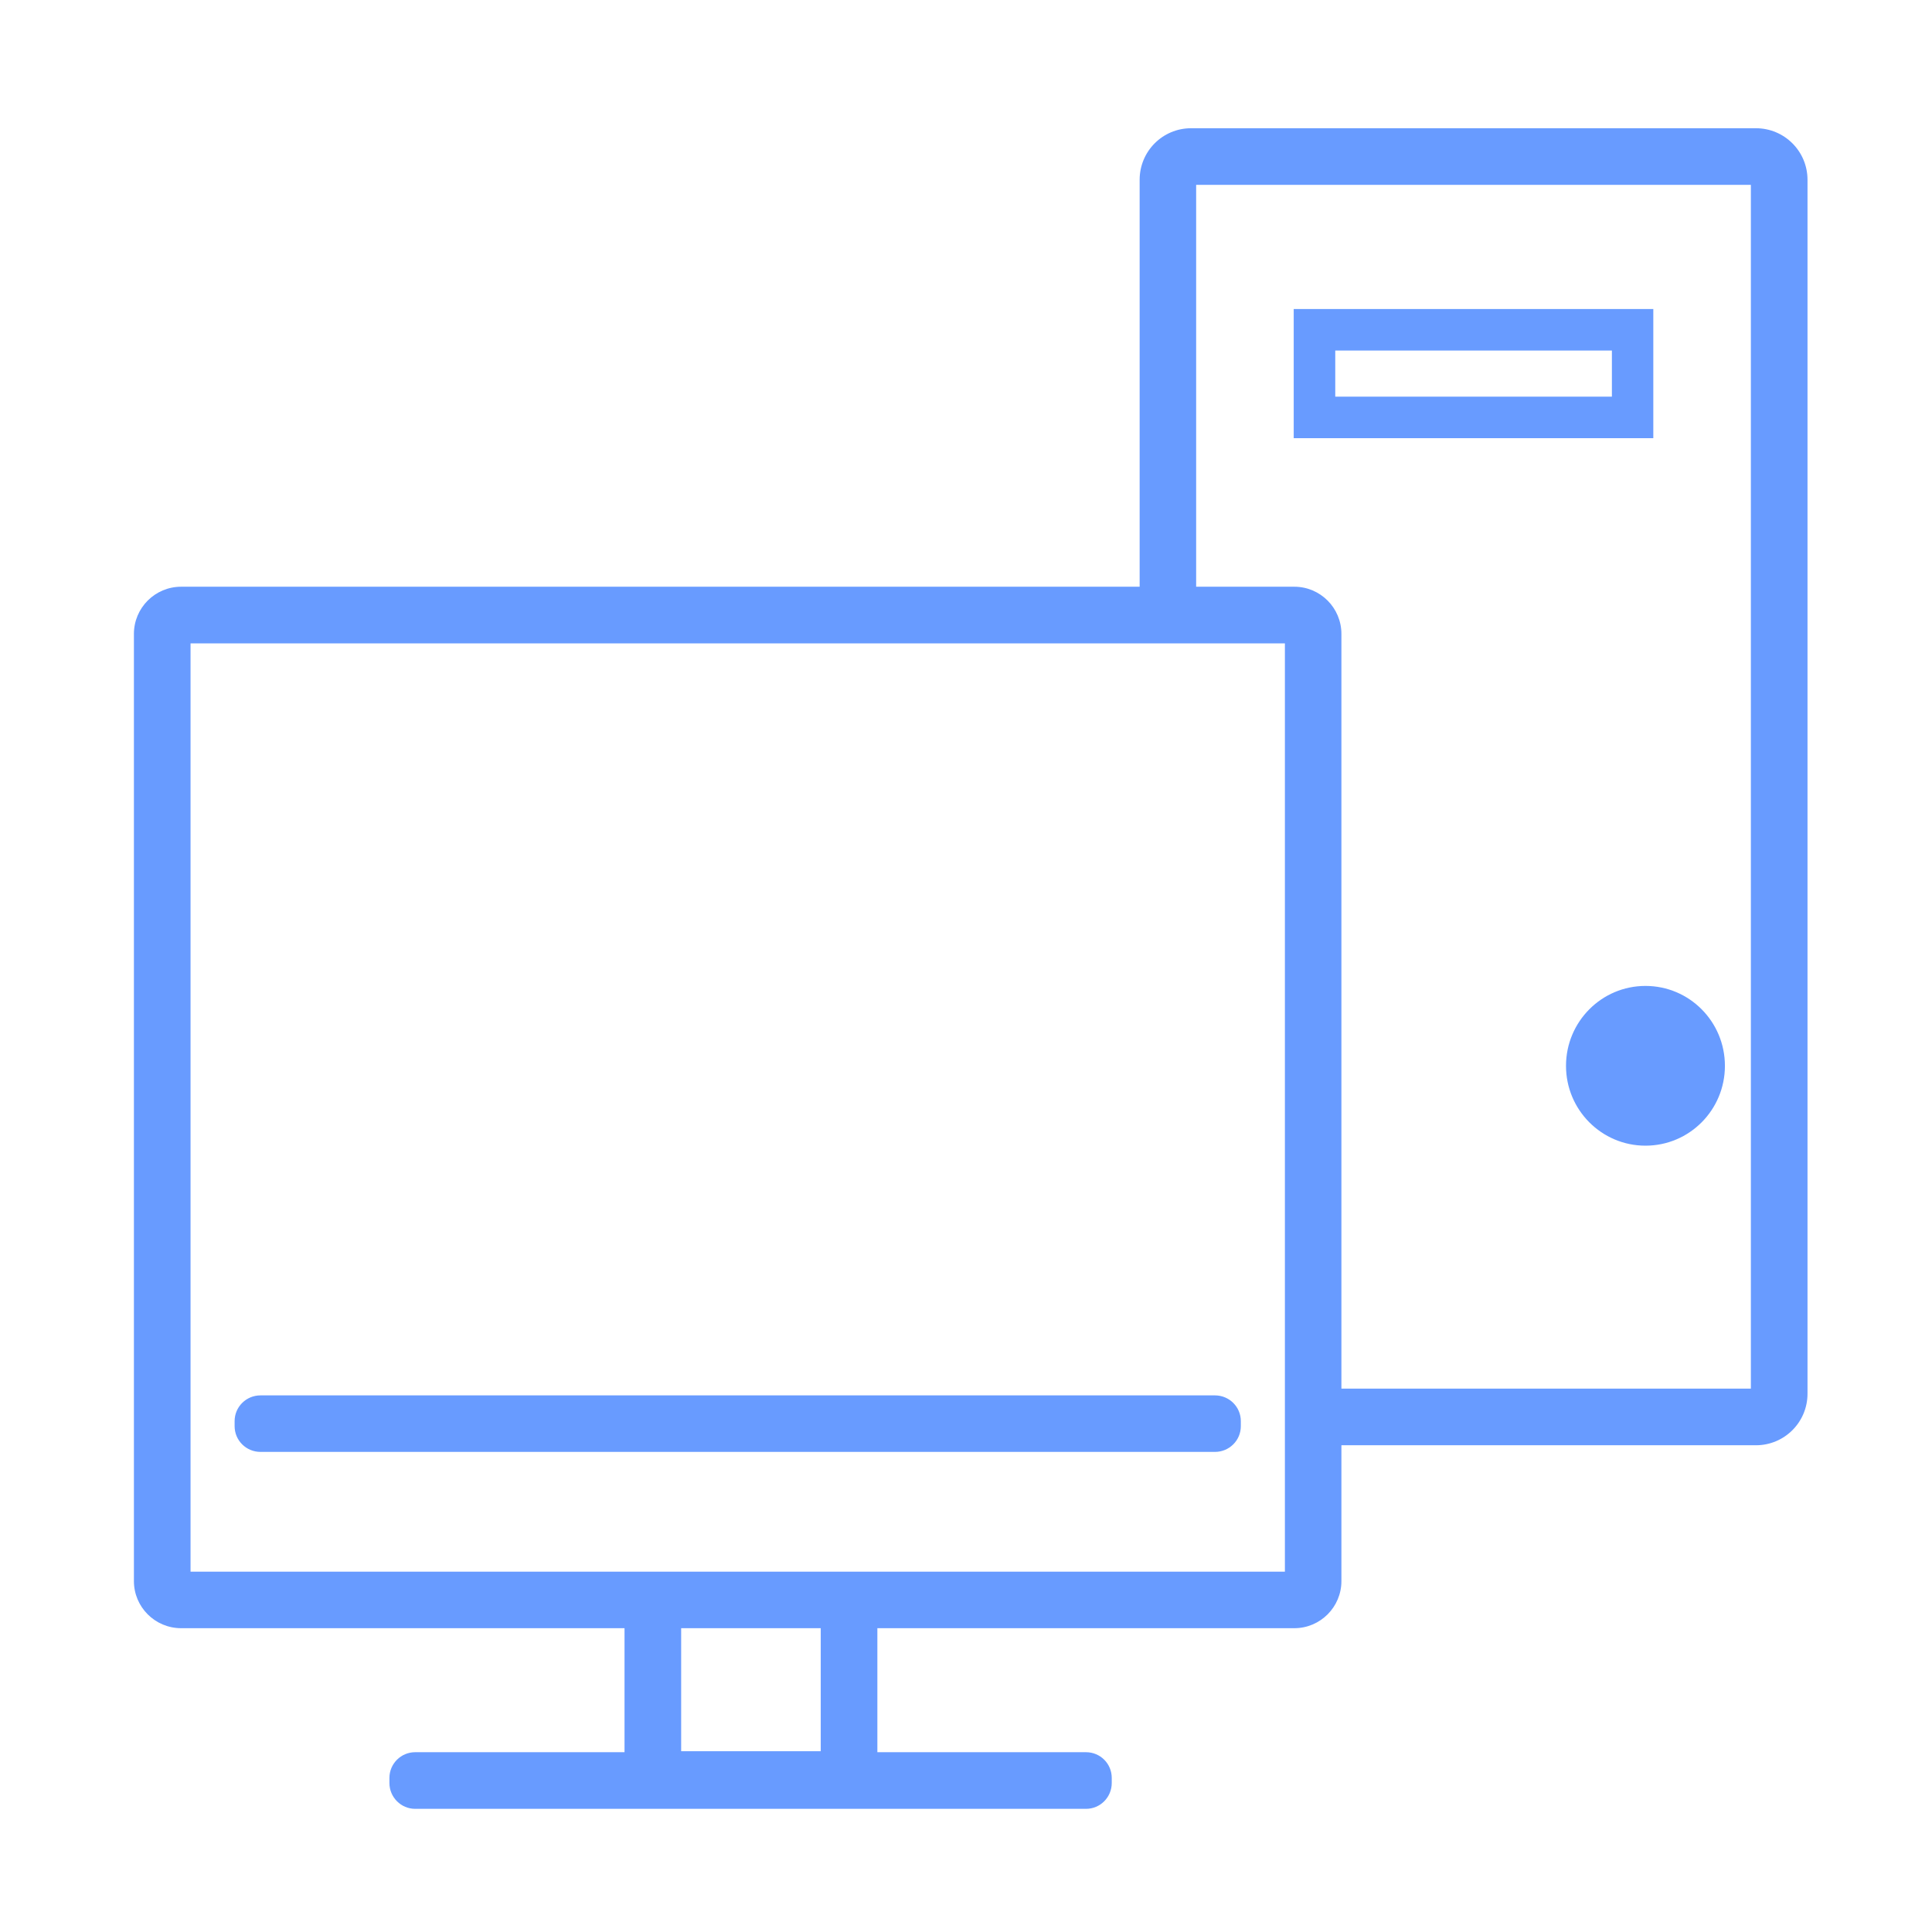
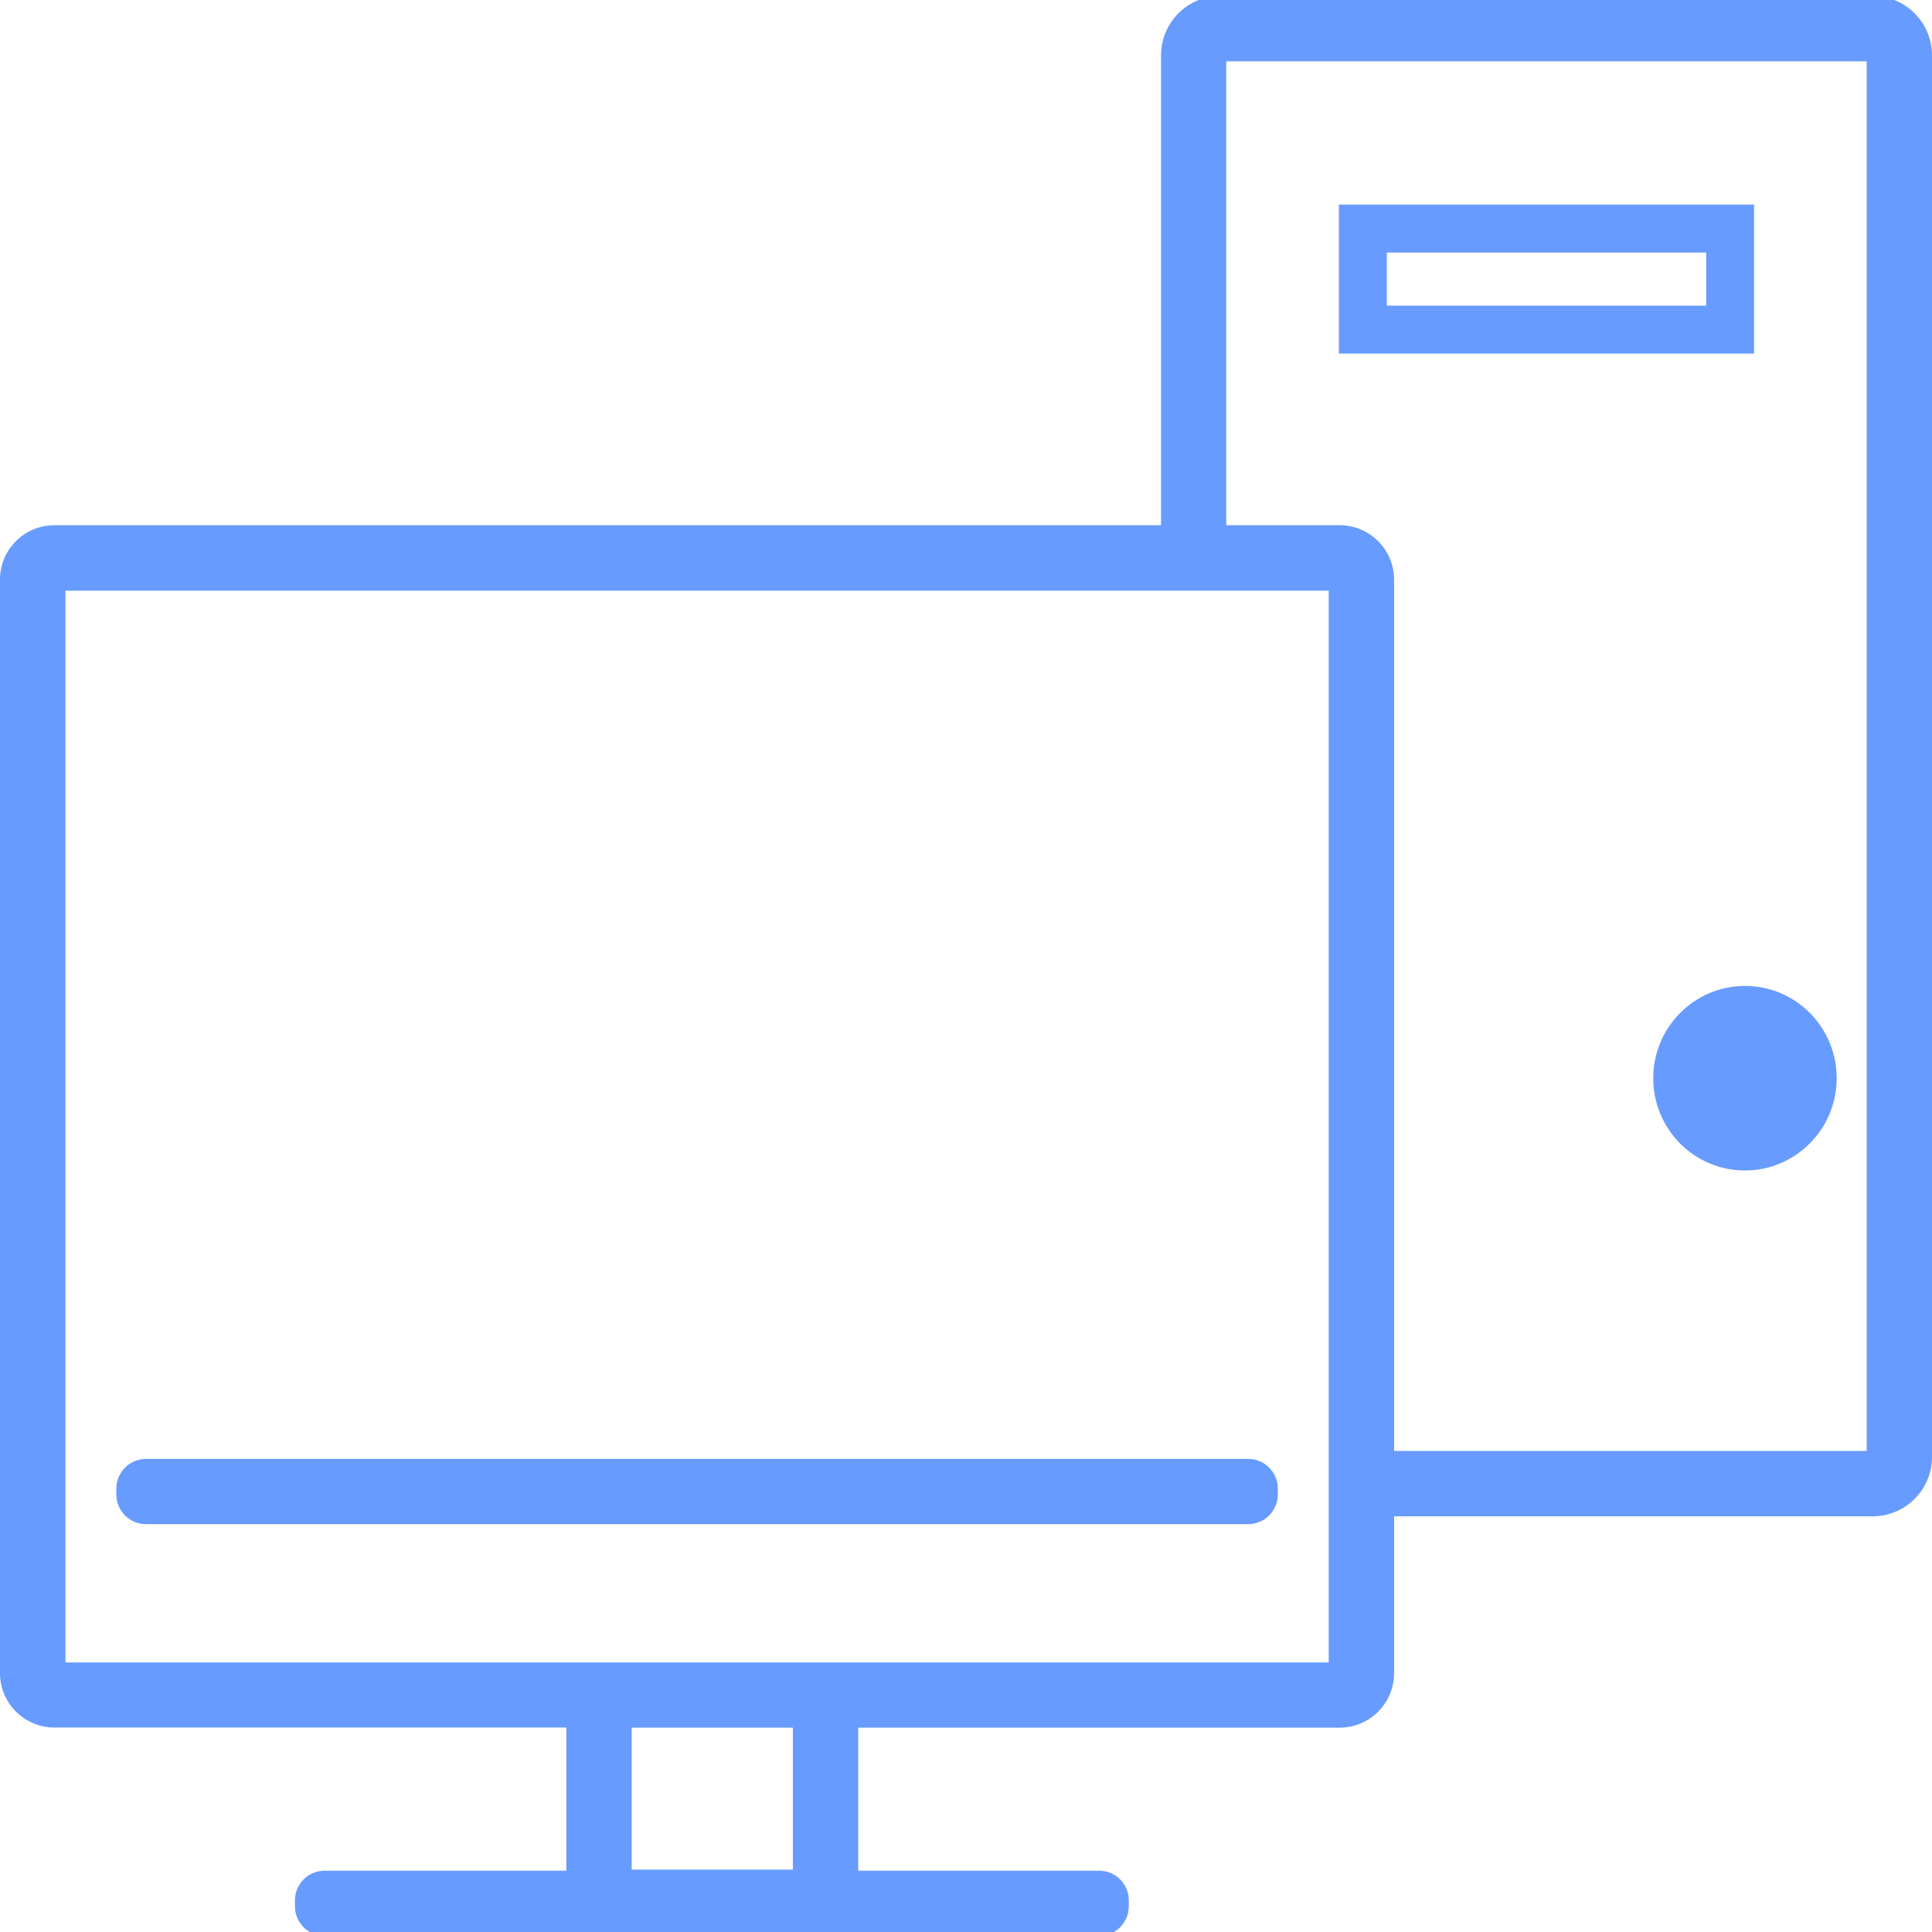
- <svg xmlns="http://www.w3.org/2000/svg" width="16px" height="16px" viewBox="0 0 16 16" version="1.1">
-   <defs />
-   <g id="local-16px" stroke="none" stroke-width="1" fill="none" fill-rule="evenodd">
-     <path d="M14.5,1.531 L9.906,1.531 L9.906,5.188 L9.438,5.188 L9.438,1.489 C9.438,1.253 9.628,1.062 9.864,1.062 L14.542,1.062 C14.778,1.062 14.969,1.253 14.969,1.489 L14.969,11.542 C14.969,11.778 14.778,11.969 14.542,11.969 L10.94,11.969 L10.94,11.5 L14.5,11.5 L14.5,1.531 Z M12.969,8.827 C12.969,8.461 13.264,8.165 13.627,8.165 C13.991,8.165 14.285,8.461 14.285,8.827 C14.285,9.192 13.991,9.488 13.627,9.488 C13.264,9.488 12.969,9.192 12.969,8.827 Z M10.714,2.559 L13.692,2.559 L13.692,3.629 L10.714,3.629 L10.714,2.559 Z M11.058,3.285 L13.349,3.285 L13.349,2.903 L11.058,2.903 L11.058,3.285 Z M7.266,14.511 L8.994,14.511 C9.112,14.511 9.207,14.606 9.207,14.724 L9.207,14.766 C9.207,14.884 9.112,14.98 8.994,14.98 L3.438,14.98 C3.321,14.98 3.225,14.884 3.225,14.766 L3.225,14.724 C3.225,14.606 3.321,14.511 3.438,14.511 L5.172,14.511 L5.172,13.484 L1.5,13.484 C1.284,13.484 1.109,13.309 1.109,13.094 L1.109,5.25 C1.109,5.034 1.284,4.859 1.5,4.859 L10.719,4.859 C10.934,4.859 11.109,5.034 11.109,5.25 L11.109,13.094 C11.109,13.309 10.934,13.484 10.719,13.484 L7.266,13.484 L7.266,14.511 Z M5.641,13.484 L5.641,14.503 L6.797,14.503 L6.797,13.484 L5.641,13.484 Z M1.578,5.328 L1.578,13.016 L10.641,13.016 L10.641,5.328 L1.578,5.328 Z M2.157,11.556 L10.062,11.556 C10.18,11.556 10.276,11.651 10.276,11.769 L10.276,11.811 C10.276,11.929 10.18,12.024 10.062,12.024 L2.157,12.024 C2.039,12.024 1.943,11.929 1.943,11.811 L1.943,11.769 C1.943,11.651 2.039,11.556 2.157,11.556 Z" id="Combined-Shape" fill="#689BFF" fill-rule="nonzero" />
+ <svg xmlns="http://www.w3.org/2000/svg" width="16px" height="16px" viewBox="0 0 16 16" version="1.1" id="svg10">
+   <defs id="defs6" />
+   <g id="local-16px" transform="matrix(1.154453,0,0,1.154453,-1.280721,-1.25994)" style="fill:none;fill-rule:evenodd;stroke:none;stroke-width:1">
+     <path d="M 14.5,1.531 H 9.906 V 5.188 H 9.438 V 1.489 C 9.438,1.253 9.628,1.062 9.864,1.062 h 4.678 c 0.236,0 0.427,0.191 0.427,0.427 V 11.542 c 0,0.236 -0.191,0.427 -0.427,0.427 H 10.94 V 11.5 H 14.5 Z m -1.531,7.295 c 0,-0.365 0.295,-0.662 0.658,-0.662 0.364,0 0.658,0.296 0.658,0.662 0,0.365 -0.295,0.662 -0.658,0.662 -0.364,0 -0.658,-0.296 -0.658,-0.662 z M 10.714,2.559 h 2.978 v 1.069 h -2.978 z m 0.344,0.725 h 2.291 V 2.903 H 11.058 Z M 7.266,14.511 h 1.728 c 0.118,0 0.213,0.095 0.213,0.213 v 0.042 c 0,0.118 -0.095,0.213 -0.213,0.213 H 3.438 c -0.118,0 -0.213,-0.095 -0.213,-0.213 v -0.042 c 0,-0.118 0.095,-0.213 0.213,-0.213 H 5.172 V 13.484 H 1.5 c -0.216,0 -0.391,-0.175 -0.391,-0.391 V 5.25 C 1.109,5.034 1.284,4.859 1.5,4.859 h 9.219 c 0.216,0 0.391,0.175 0.391,0.391 v 7.844 c 0,0.216 -0.175,0.391 -0.391,0.391 H 7.266 Z m -1.625,-1.026 v 1.018 h 1.156 v -1.018 z m -4.062,-8.156 v 7.688 h 9.062 v -7.688 z m 0.578,6.228 h 7.906 c 0.118,0 0.213,0.095 0.213,0.213 v 0.042 c 0,0.118 -0.095,0.213 -0.213,0.213 H 2.157 c -0.118,0 -0.213,-0.095 -0.213,-0.213 v -0.042 c 0,-0.118 0.095,-0.213 0.213,-0.213 z" id="Combined-Shape" style="fill:#689bff;fill-rule:nonzero" />
  </g>
</svg>
